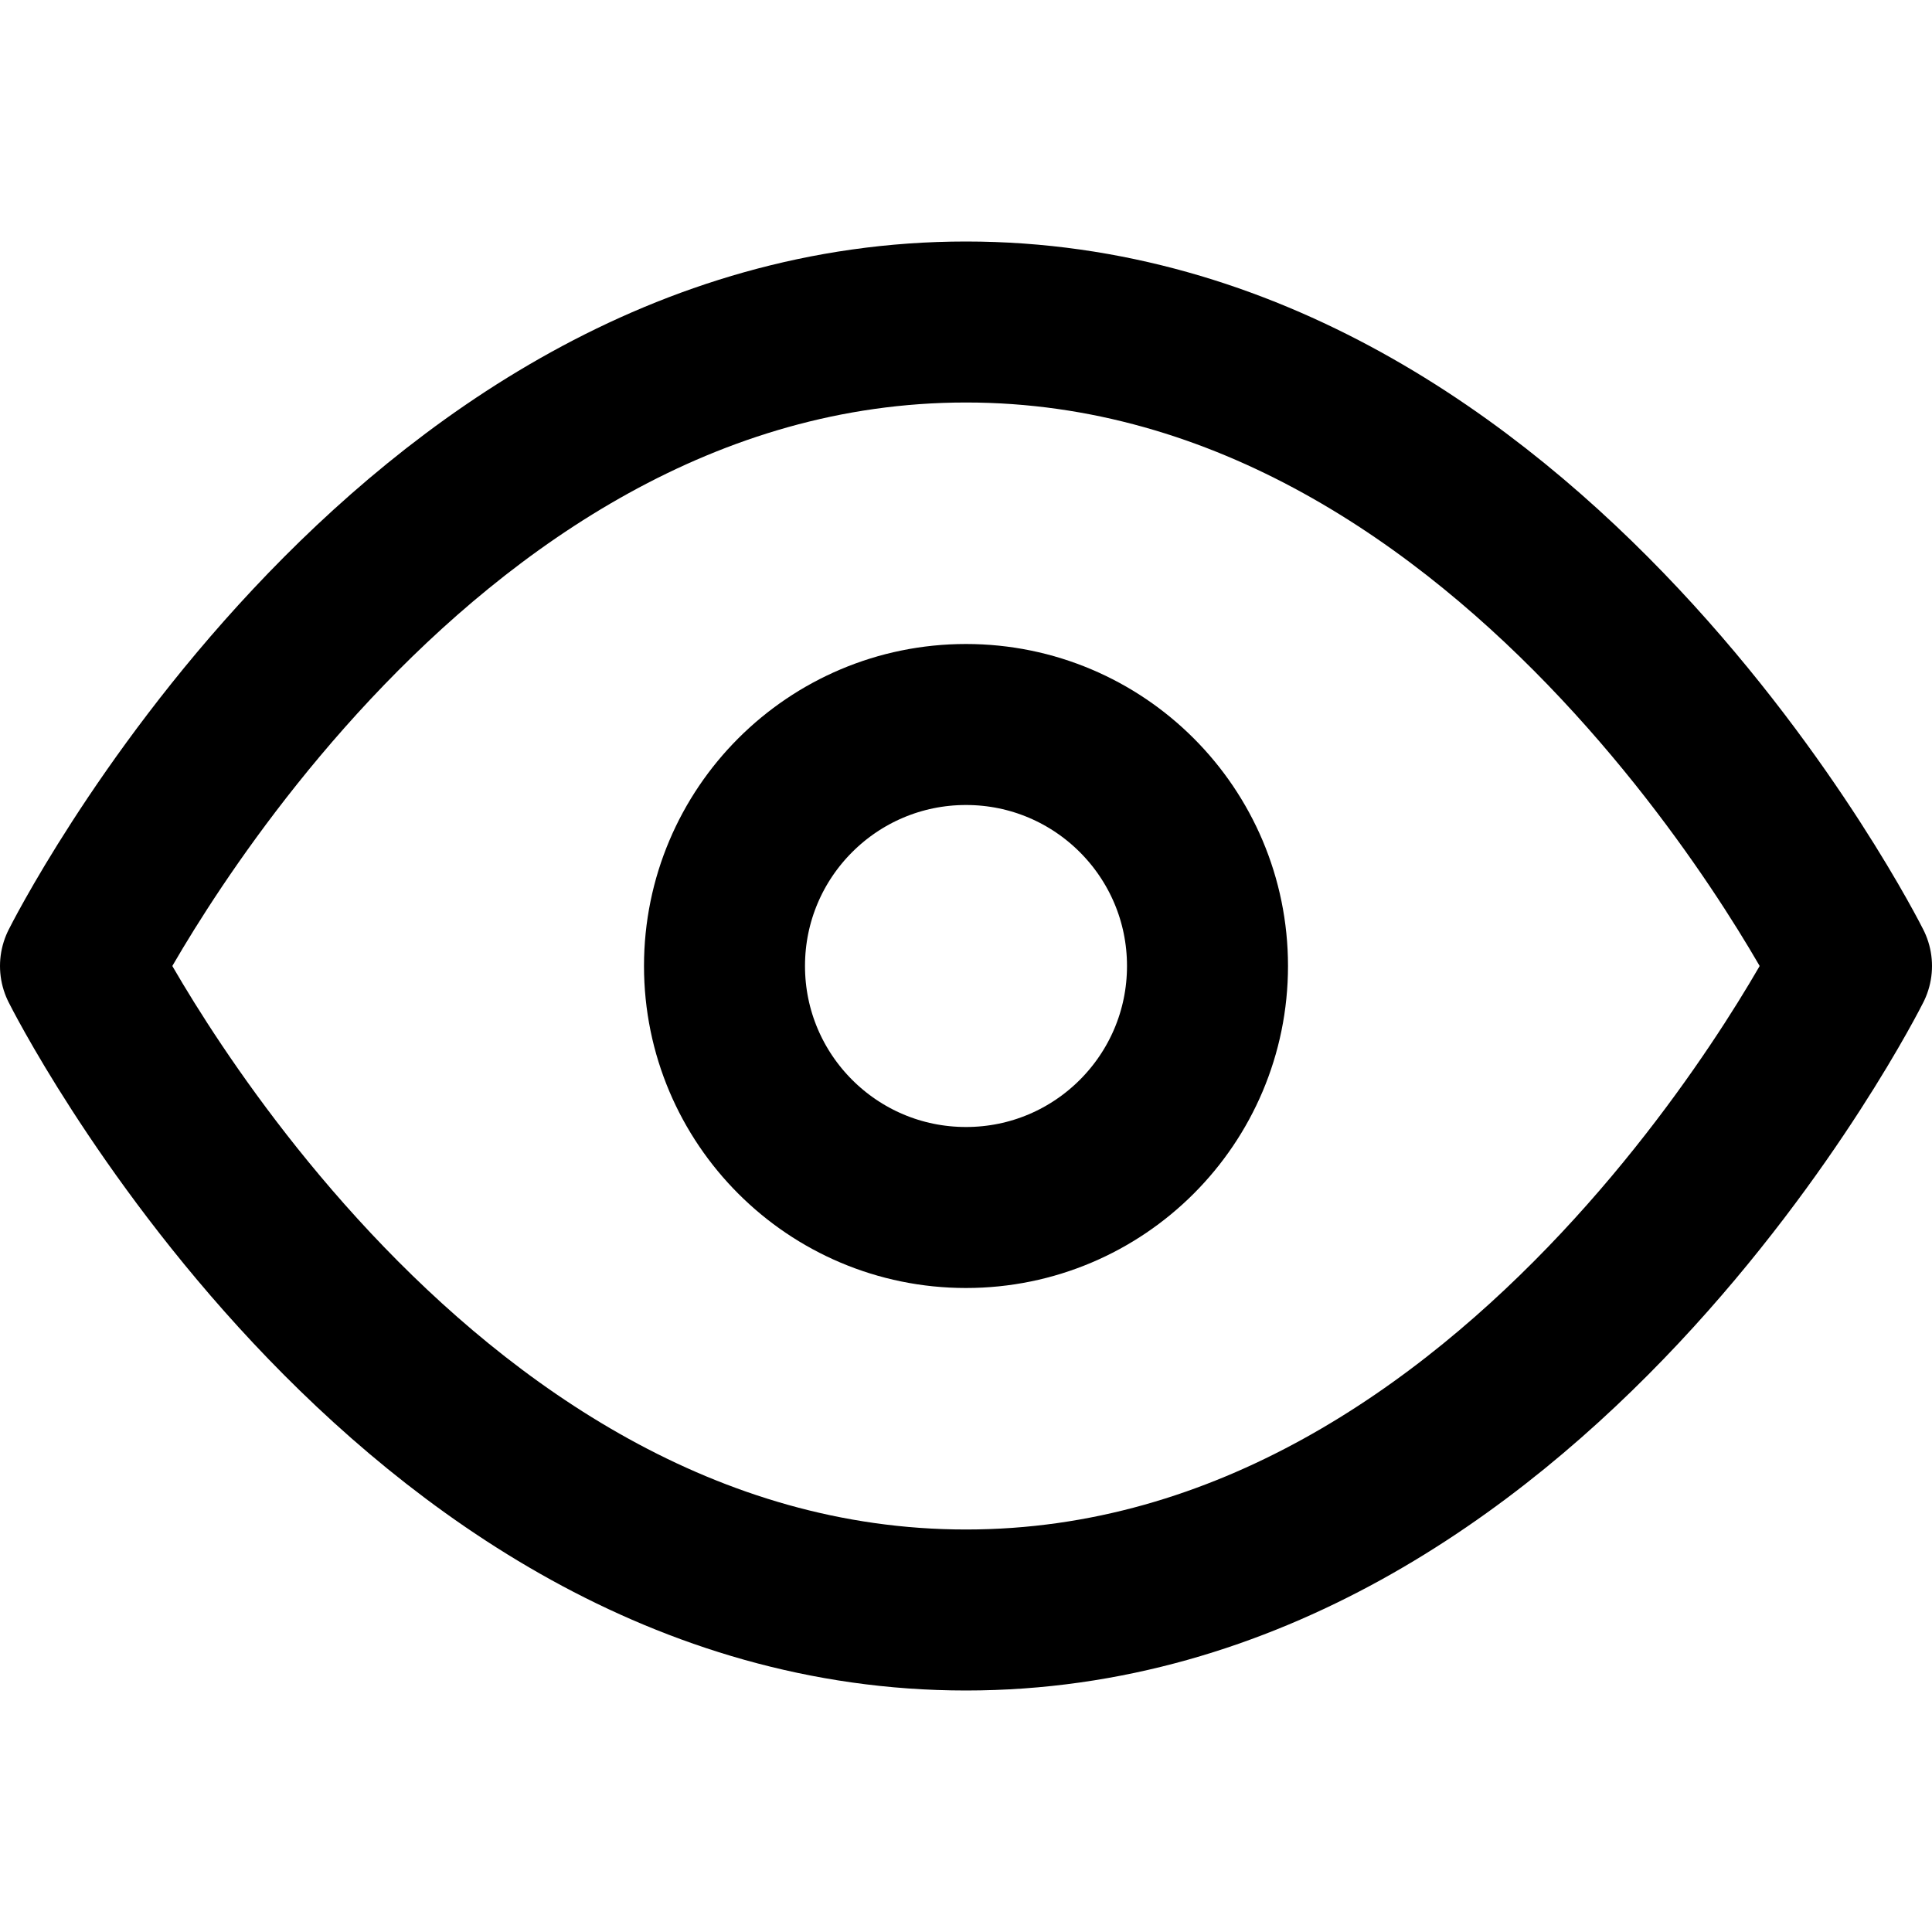
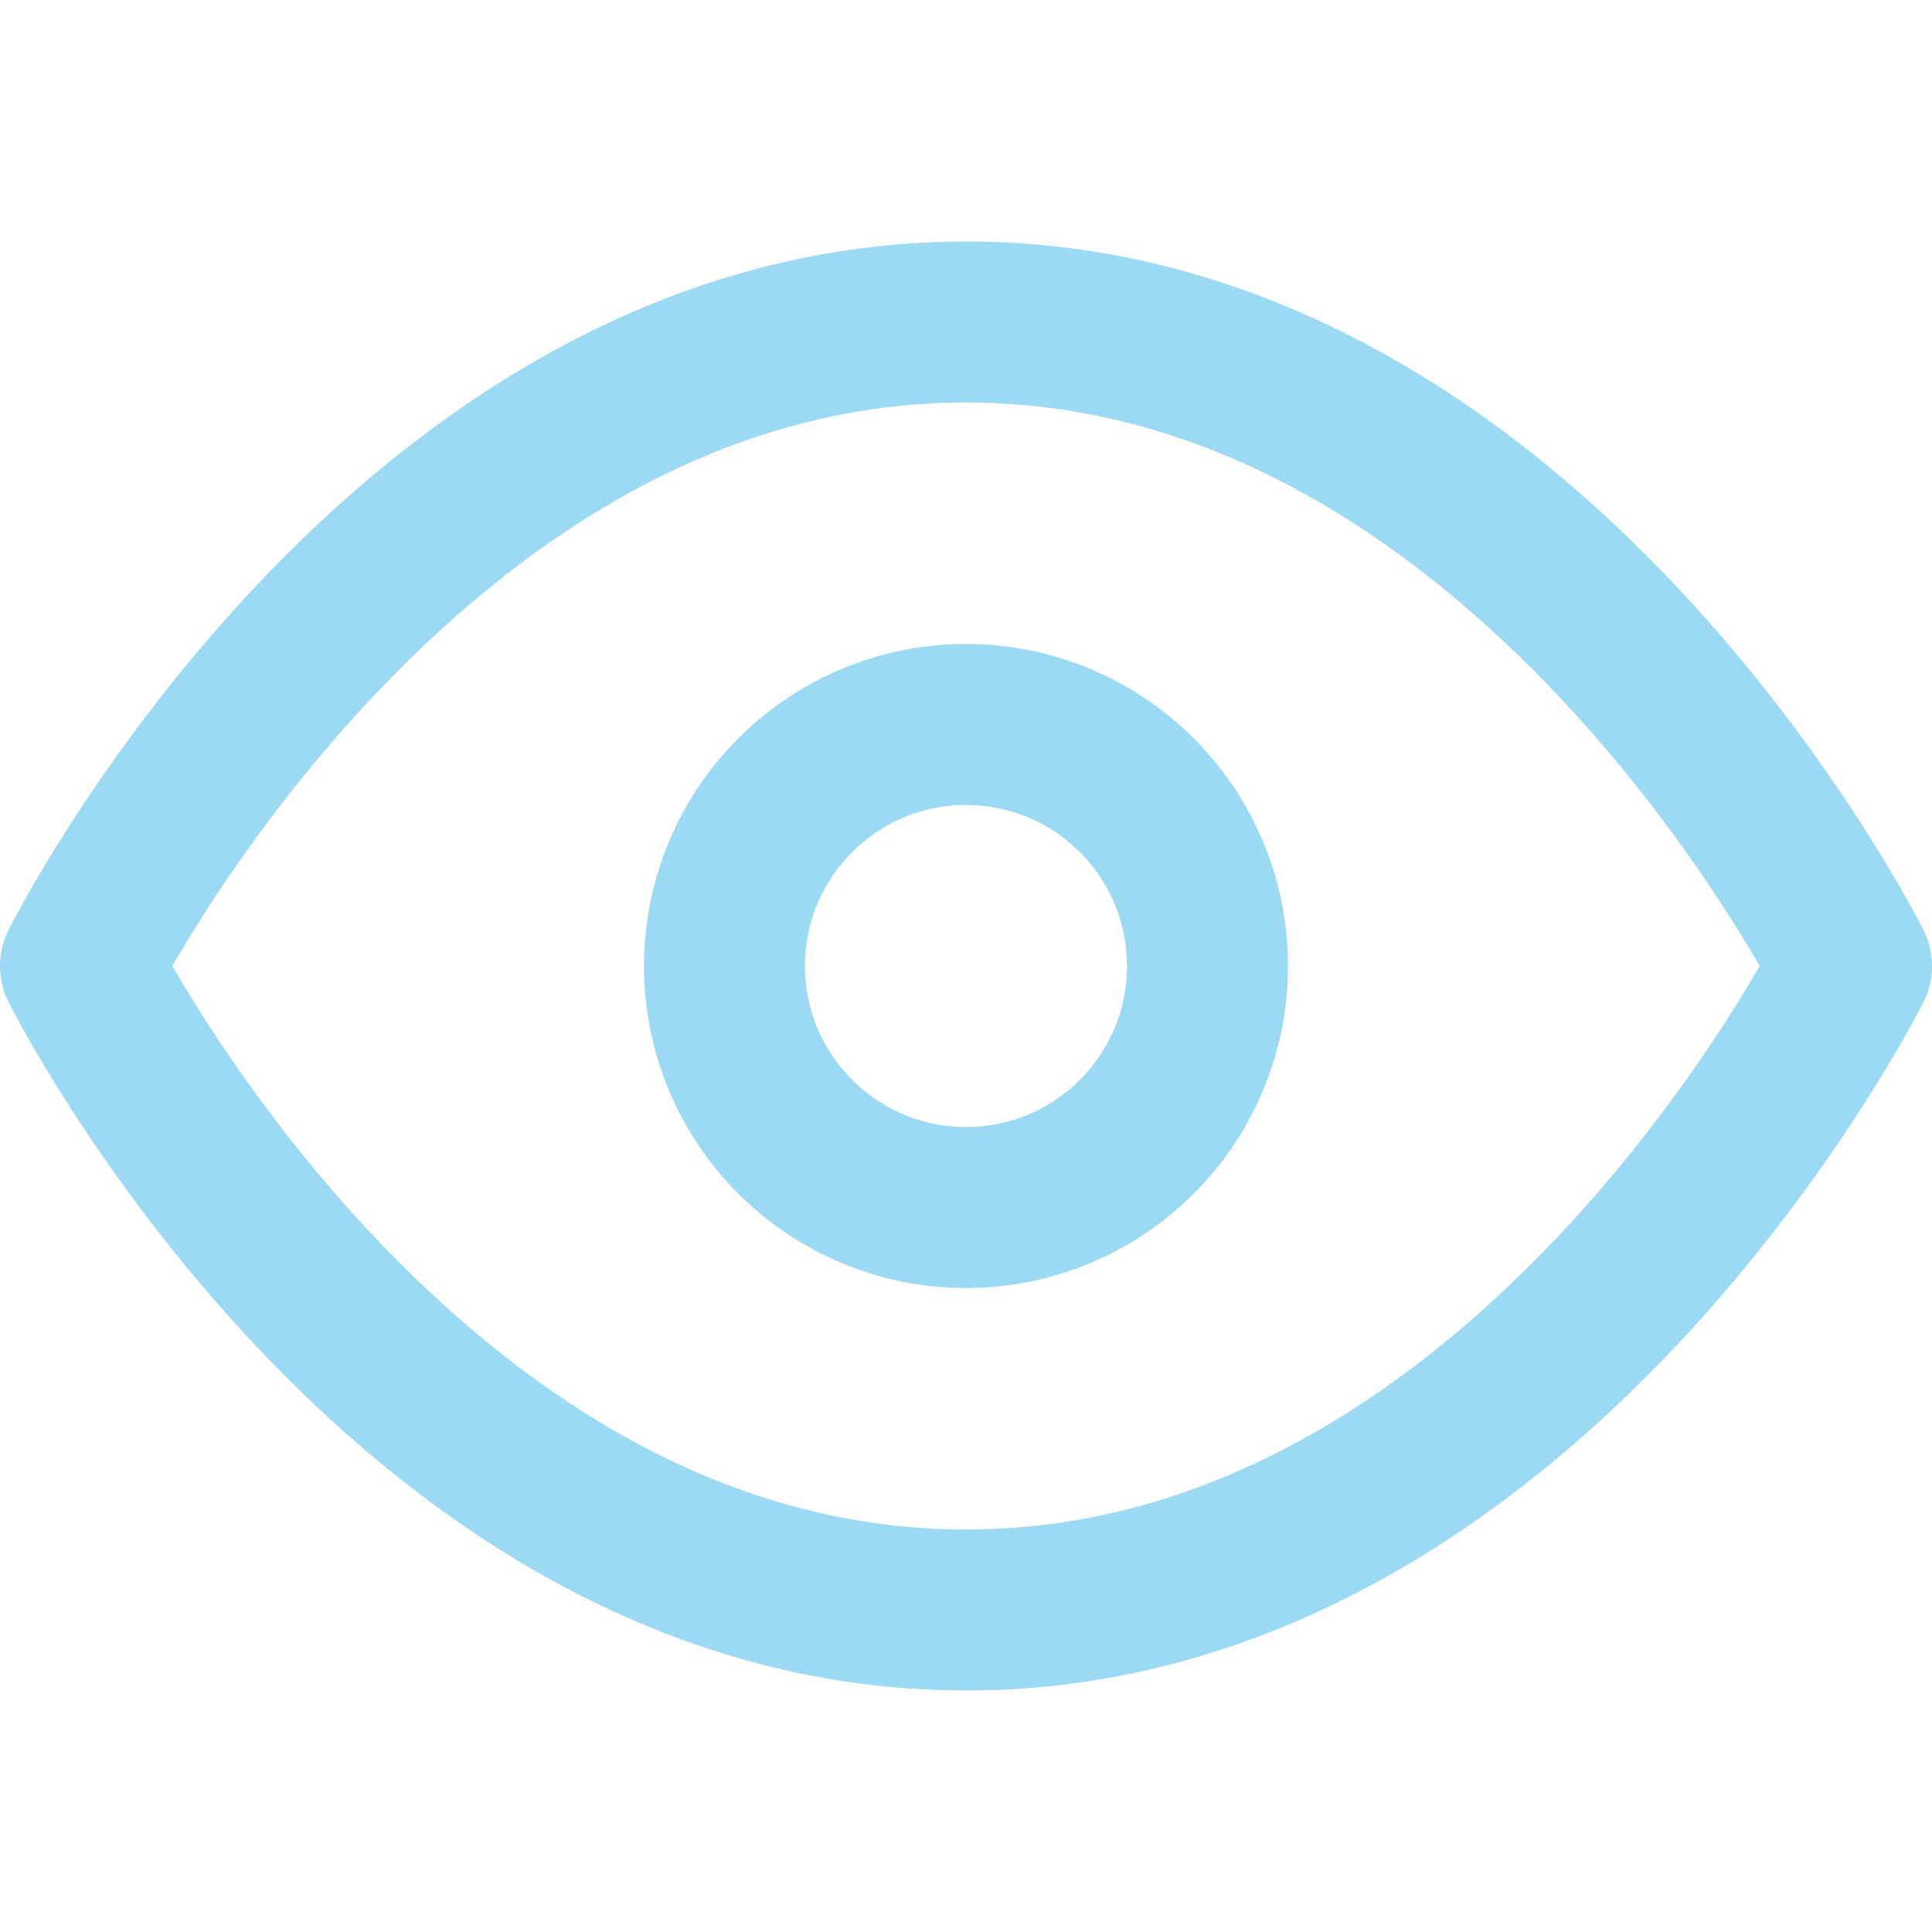
- <svg xmlns="http://www.w3.org/2000/svg" width="24" height="24" viewBox="0 0 24 24" fill="none" stroke="currentColor" stroke-width="2" stroke-linecap="round" stroke-linejoin="round" class="feather feather-eye">
+ <svg xmlns="http://www.w3.org/2000/svg" width="24" height="24" viewBox="0 0 24 24" fill="none" stroke="#9bdaf2" stroke-width="2" stroke-linecap="round" stroke-linejoin="round" class="feather feather-eye">
  <path d="M1 12s4-8 11-8 11 8 11 8-4 8-11 8-11-8-11-8z" />
  <circle cx="12" cy="12" r="3" />
</svg>
